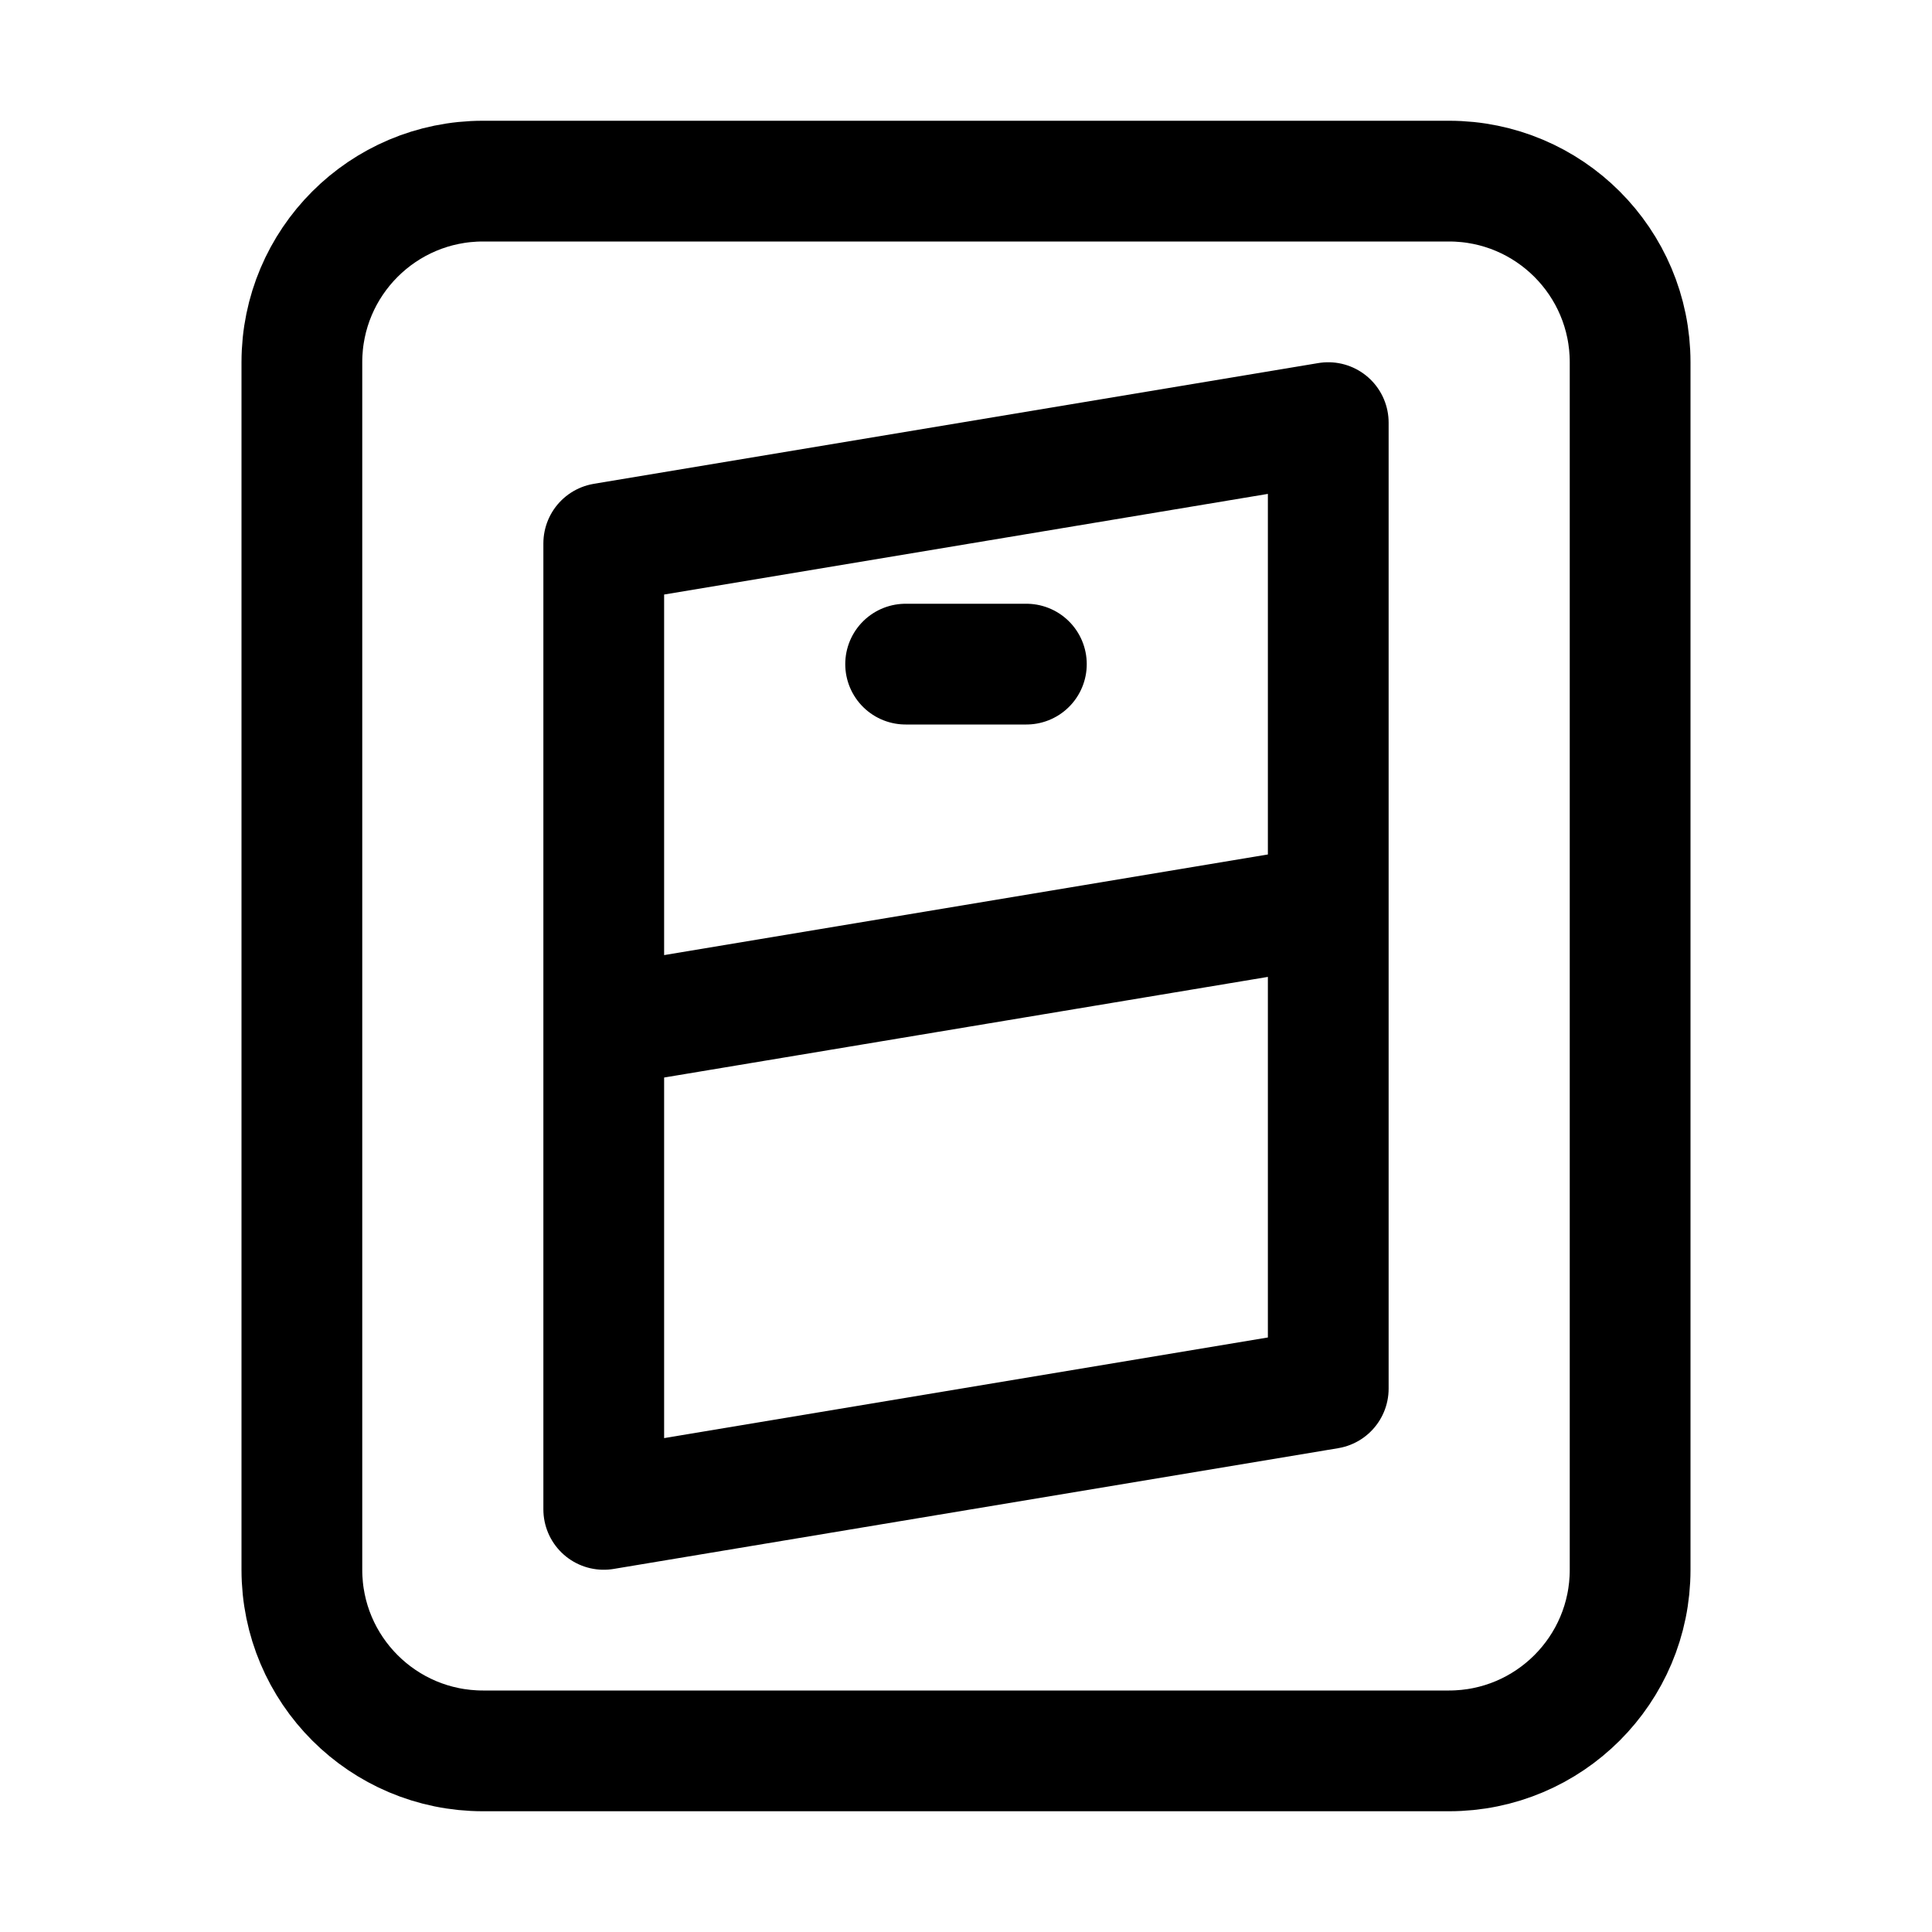
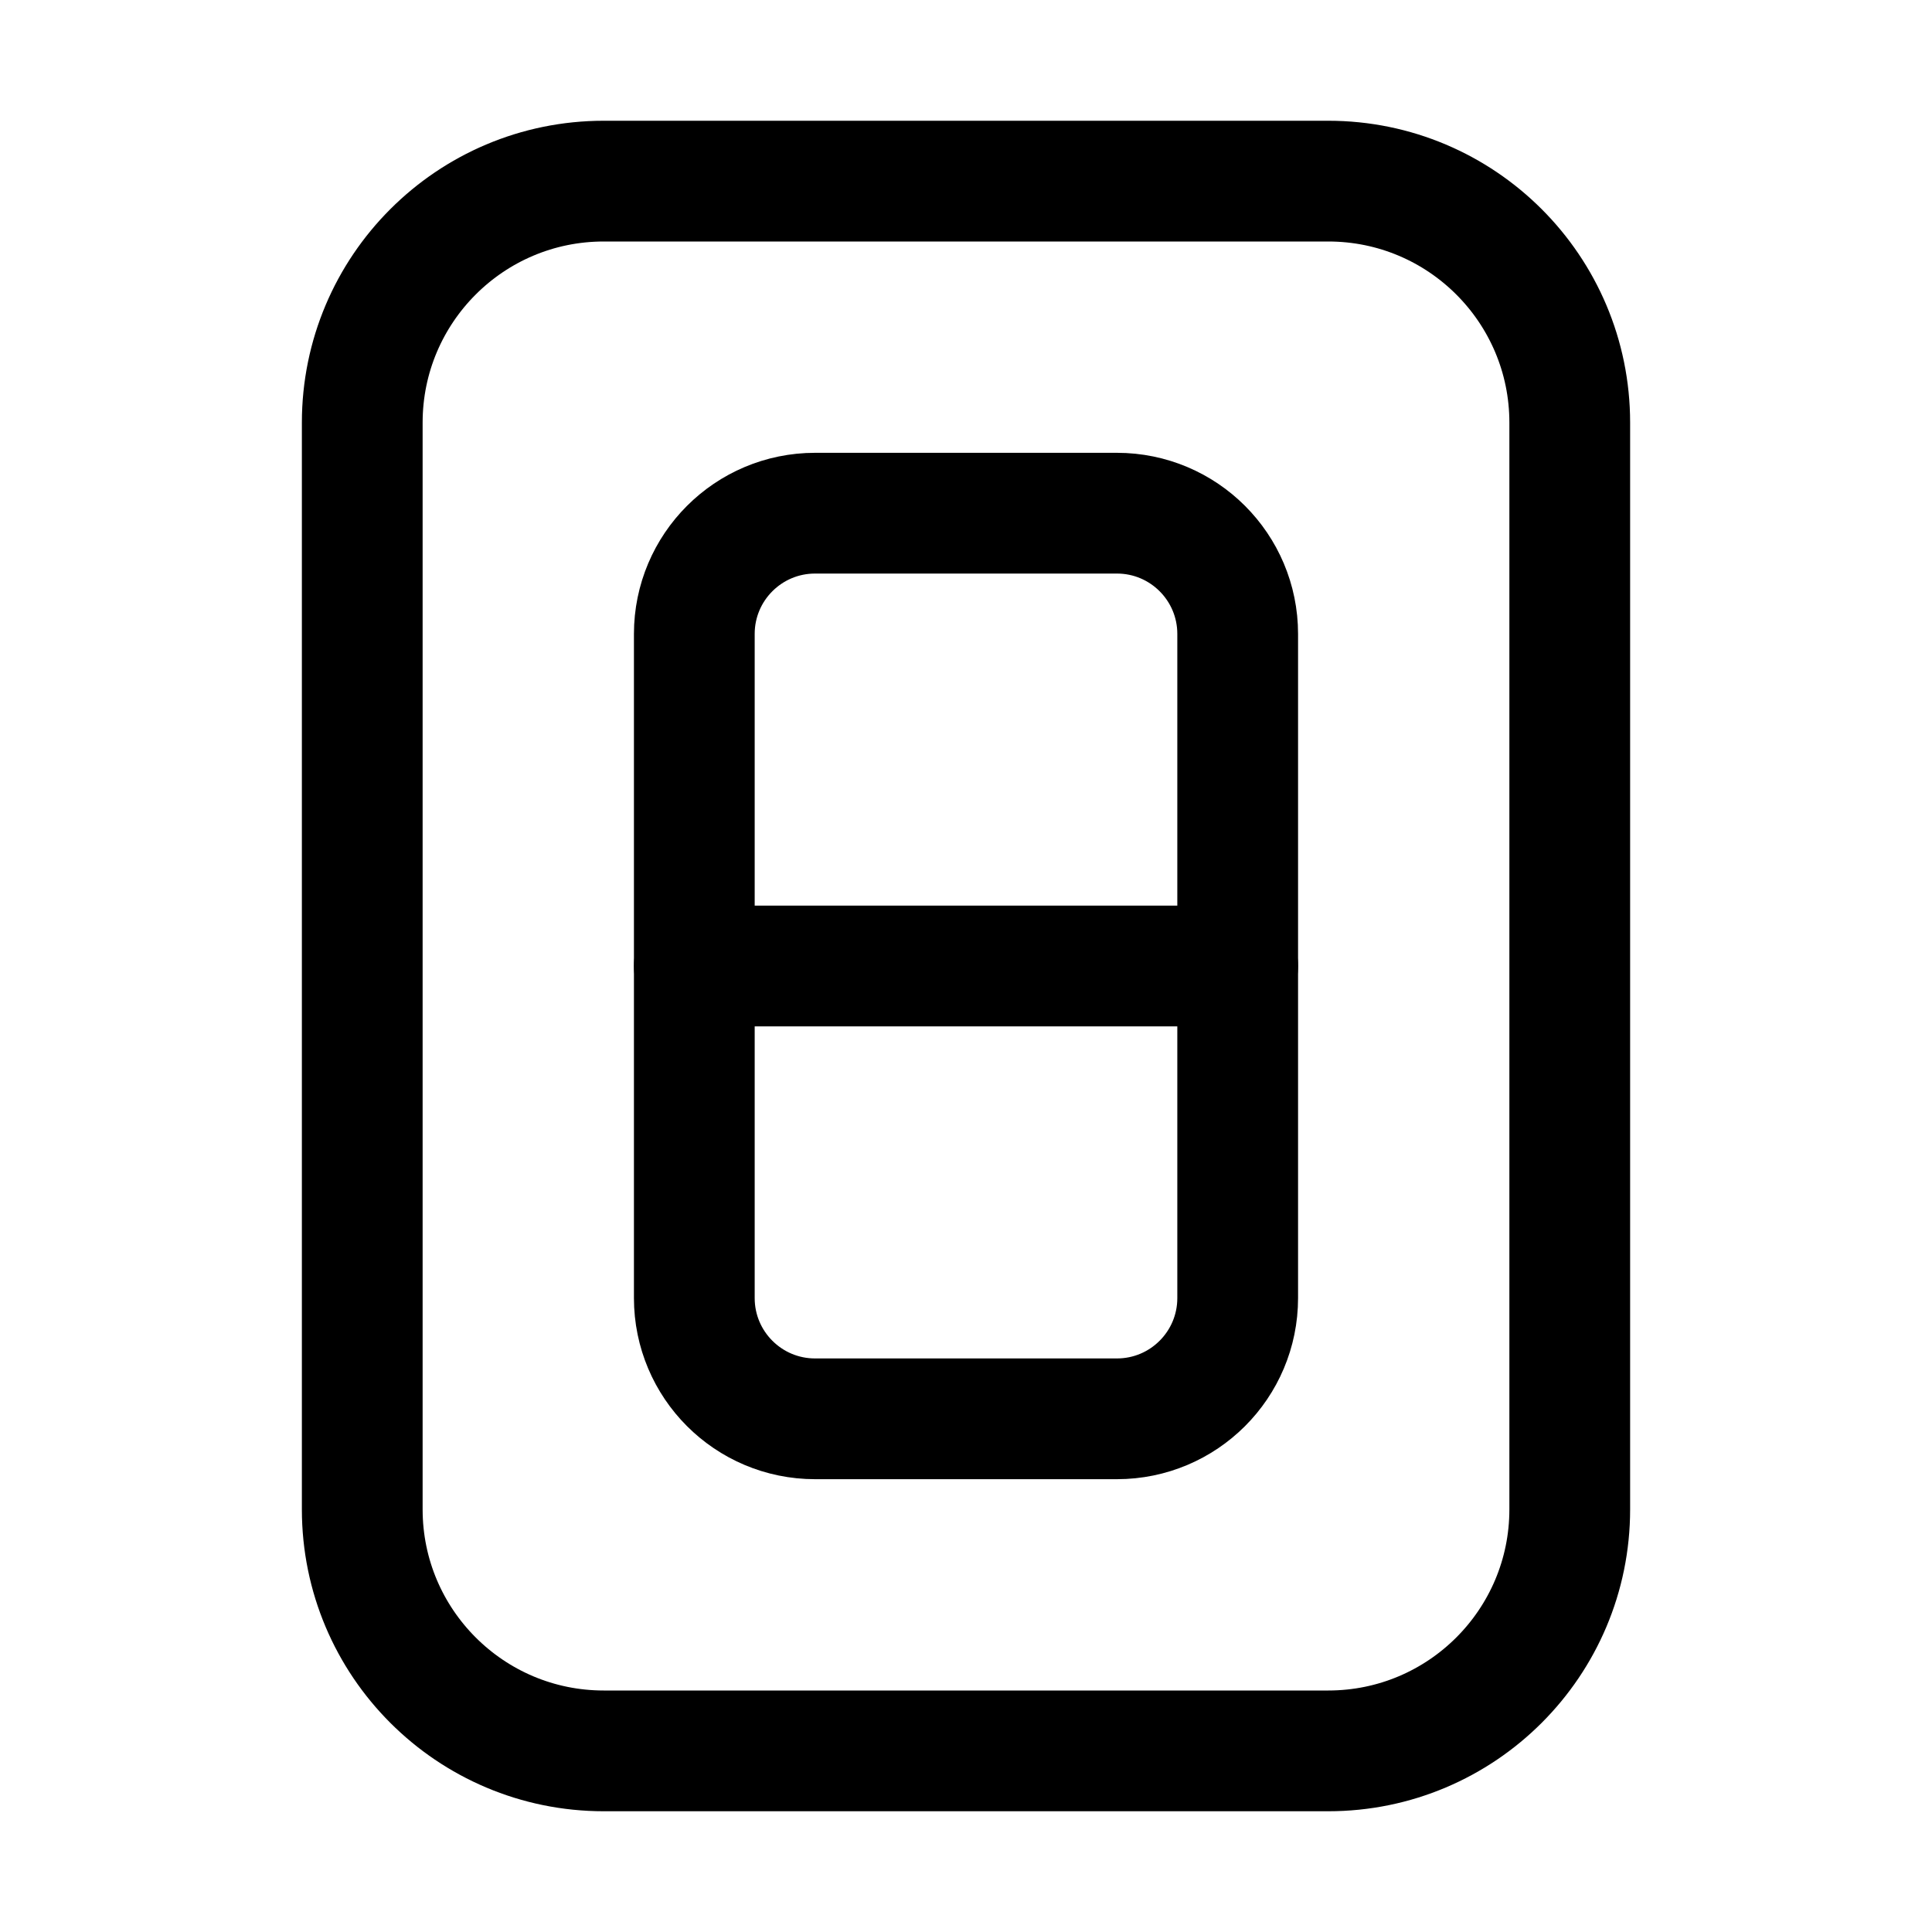
<svg xmlns="http://www.w3.org/2000/svg" viewBox="0 0 32 32" fill="none" stroke="currentColor" stroke-width="2" stroke-linecap="round" stroke-linejoin="round">
-   <rect x="5" y="3" width="22" height="26" rx="3" />
-   <path d="m10 9 12-2v16l-12 2V9Zm0 8 12-2m-7-4h2" />
+   <rect x="6" y="3" width="20" height="26" rx="4" />
+   <rect x="11.5" y="8.5" width="9" height="15" rx="2" />
+   <path d="M11.5 16h9" />
</svg>
